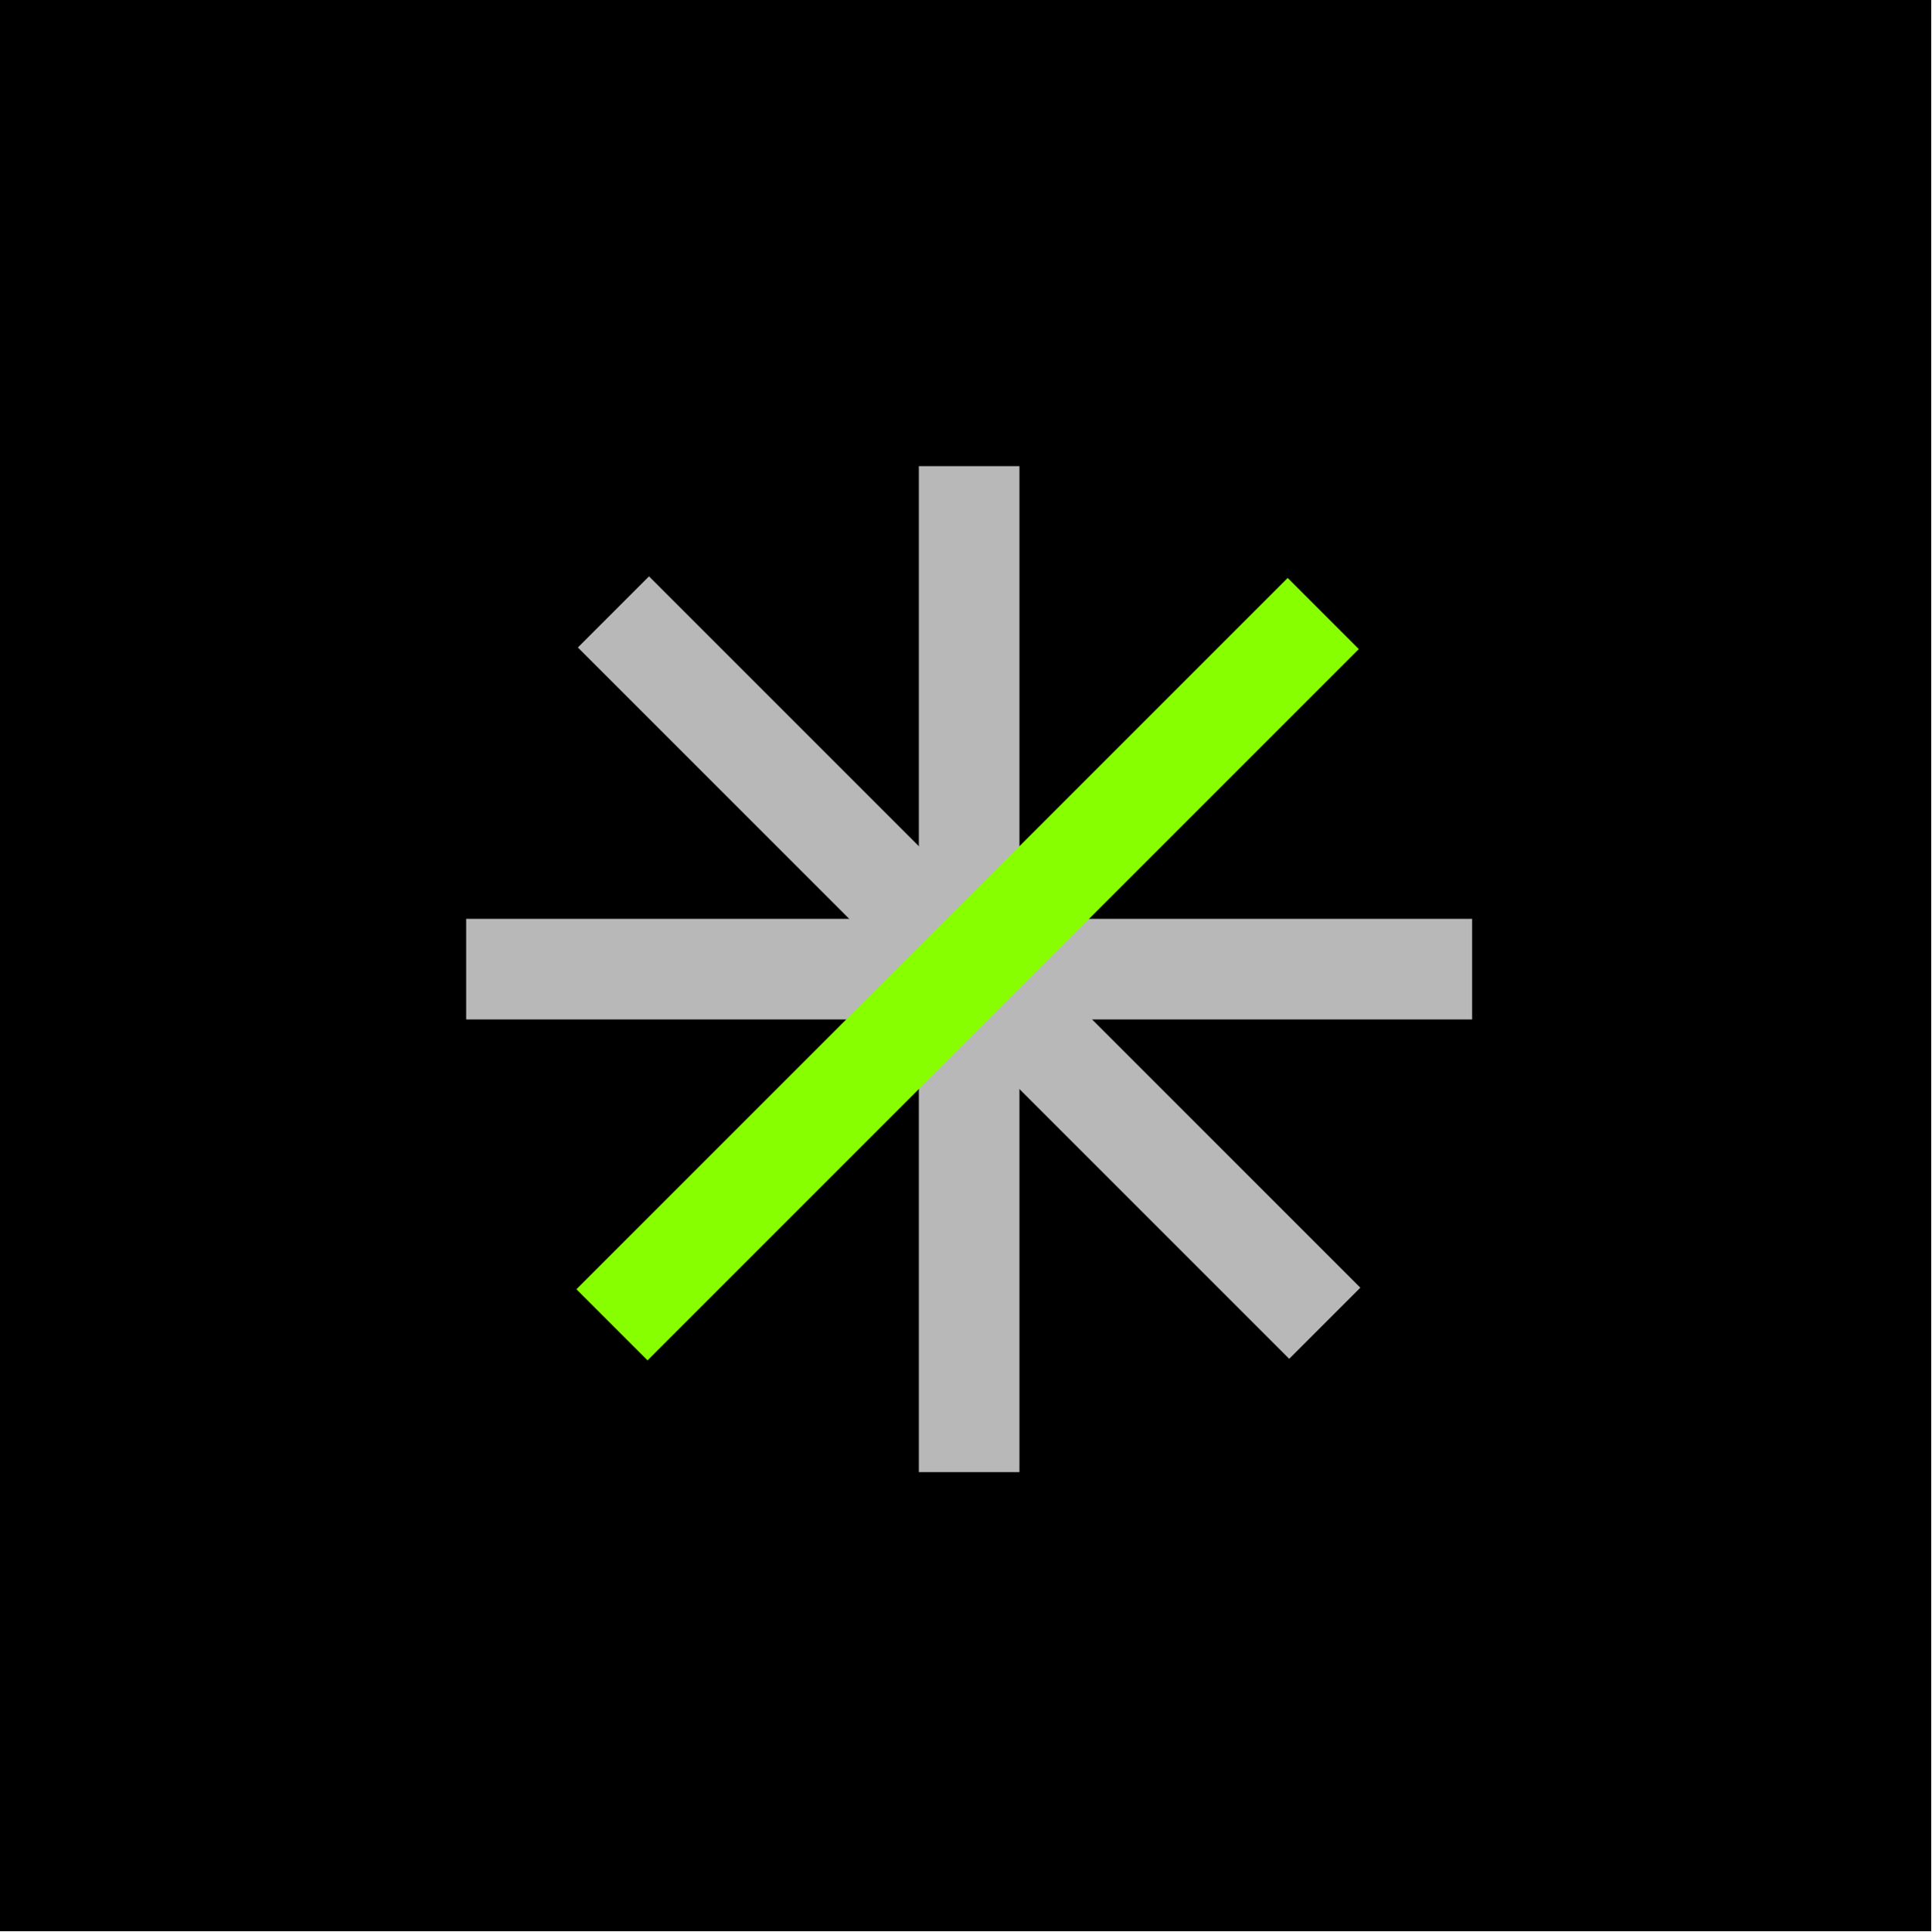
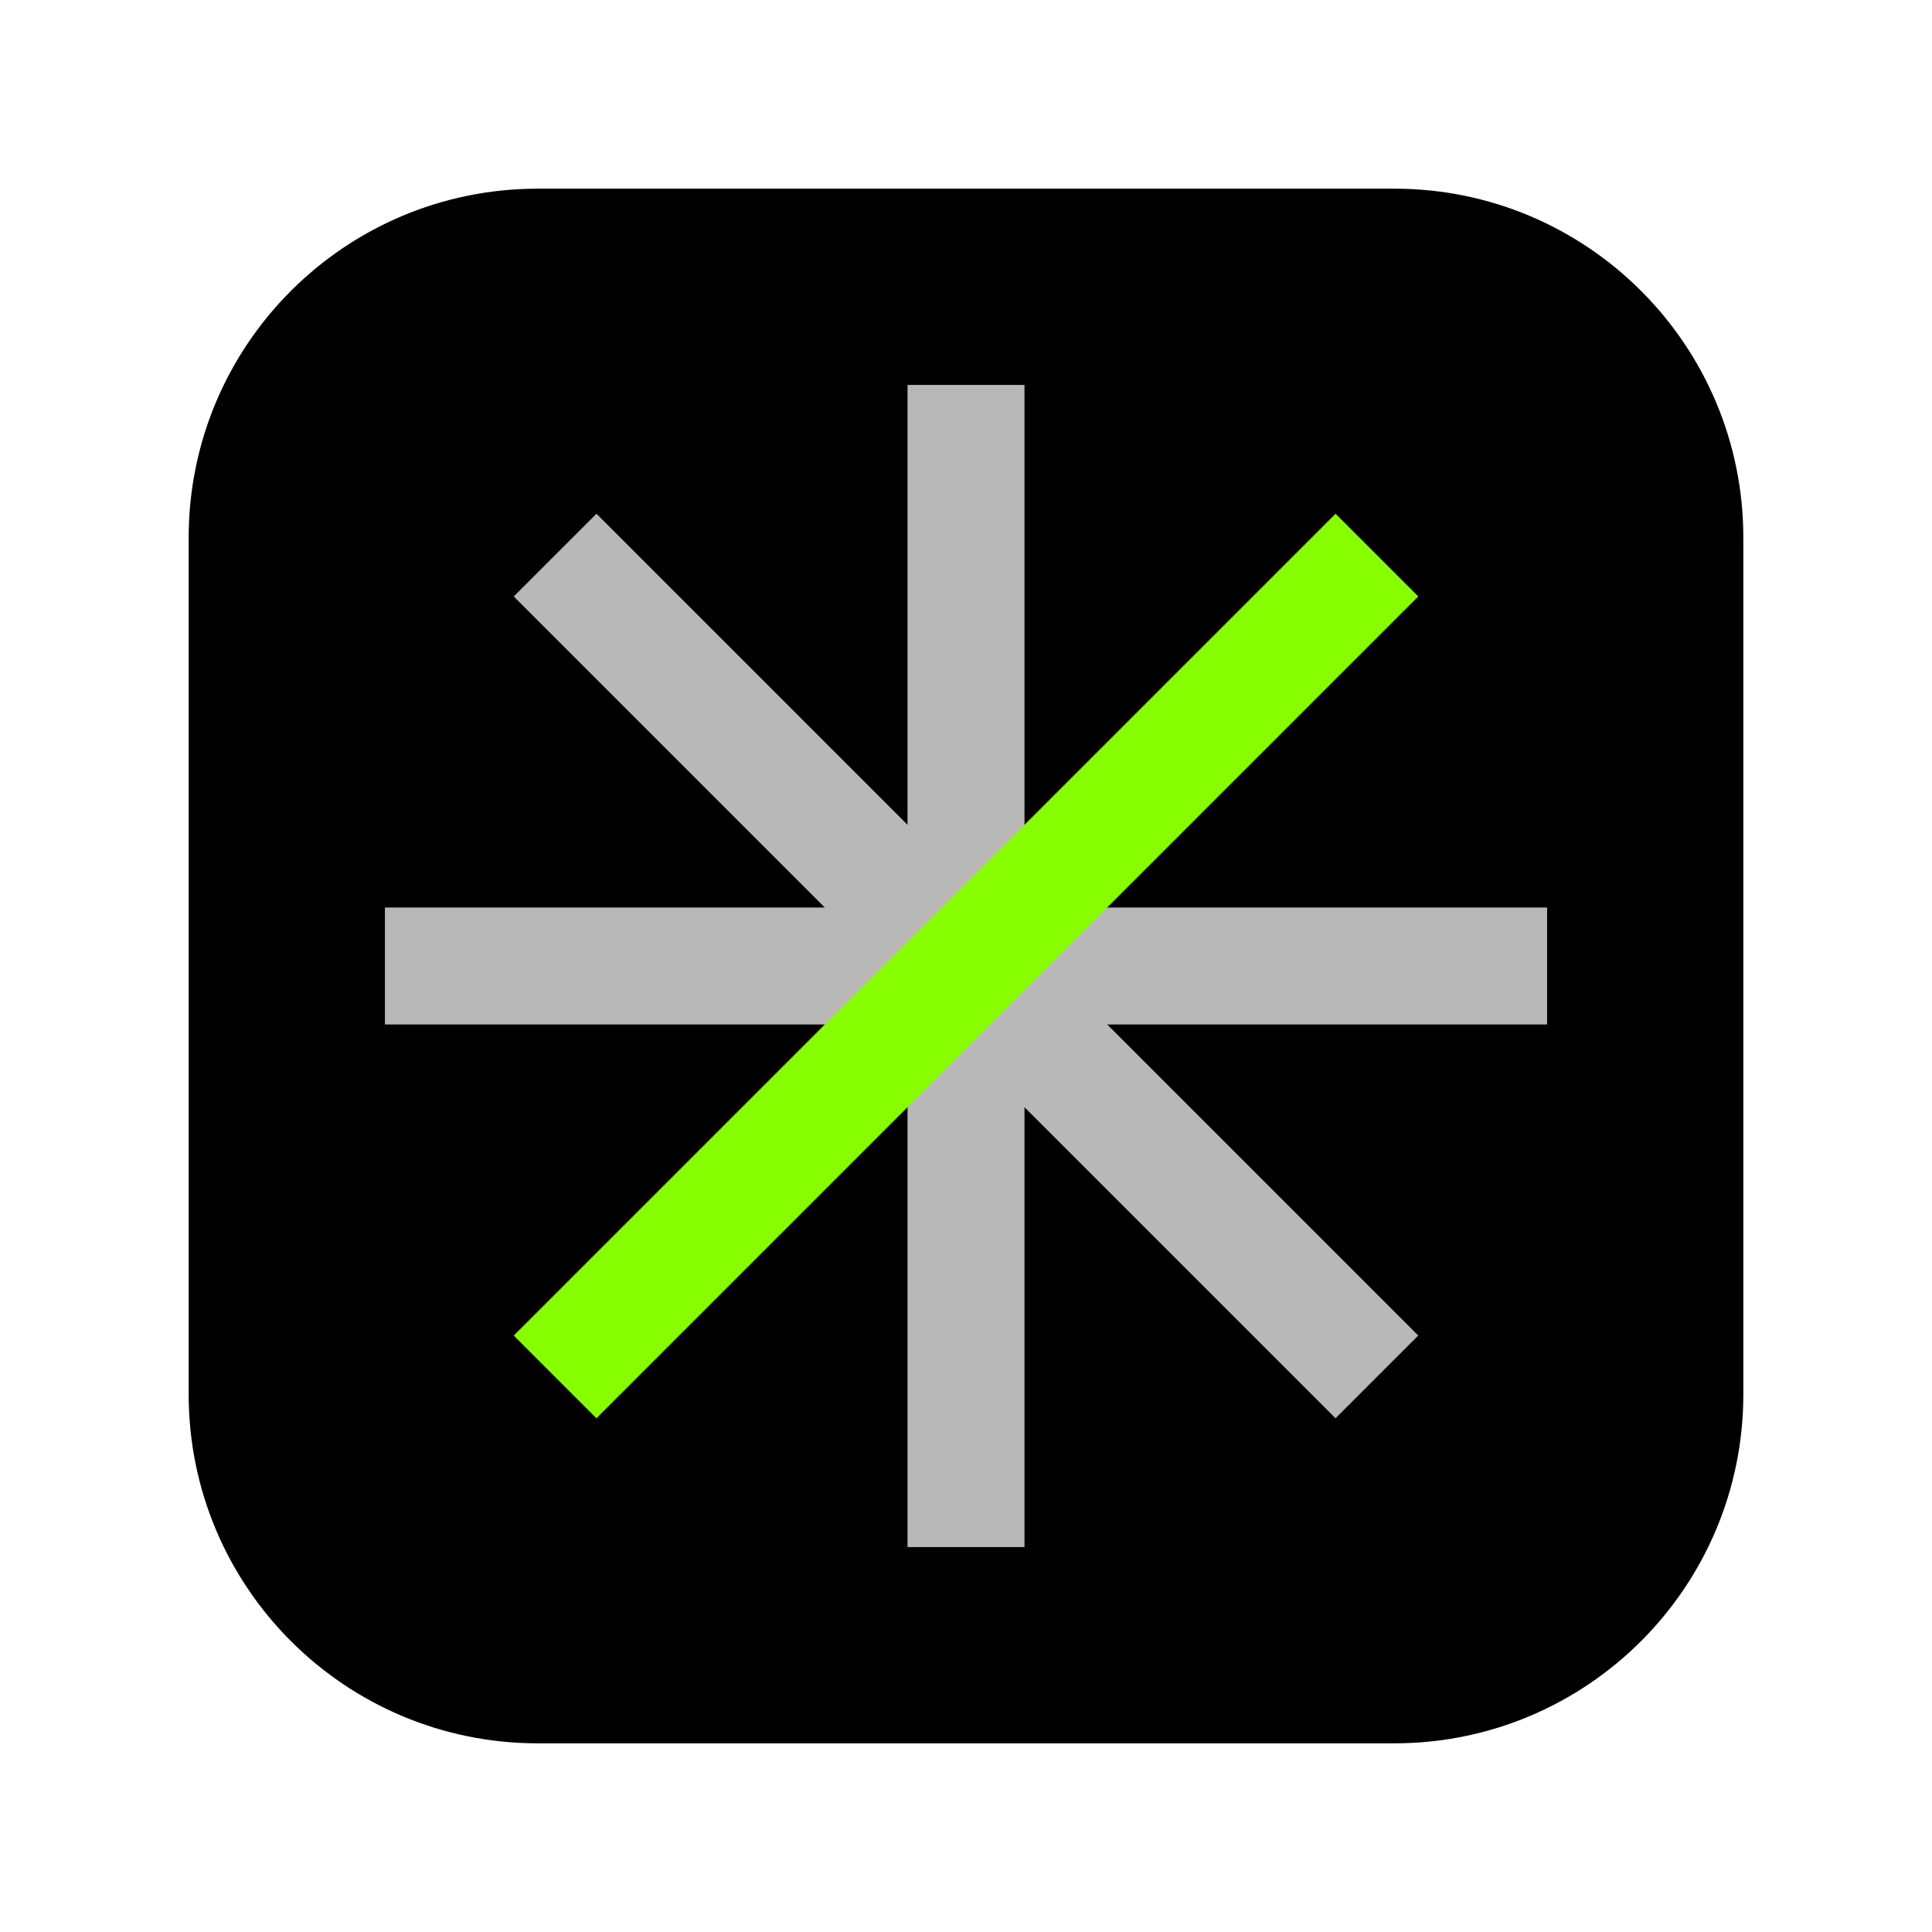
- <svg xmlns="http://www.w3.org/2000/svg" width="145" height="145" viewBox="0 0 145 145" fill="none">
-   <rect width="145" height="145" fill="black" />
-   <rect x="68.988" y="35" width="7.553" height="75.53" fill="#B8B8B8" />
-   <rect x="110.53" y="68.988" width="7.553" height="75.53" transform="rotate(90 110.53 68.9884)" fill="#B8B8B8" />
-   <rect x="102.137" y="96.683" width="7.553" height="75.53" transform="rotate(135 102.137 96.6826)" fill="#B8B8B8" />
-   <rect x="96.683" y="43.392" width="7.553" height="75.53" transform="rotate(45 96.6826 43.3922)" fill="#88FF00" />
+ <svg xmlns="http://www.w3.org/2000/svg" width="1024" height="1024" viewBox="0 0 1024 1024">
+   <rect x="100" y="100" width="824" height="824" rx="185" fill="#000000" />
+   <svg x="204" y="204" width="616" height="616" viewBox="0 0 100 100">
+     <path d="M44.968 0l10.065 0 0 100-10.065 0z" fill="#B8B8B8" />
+   </svg>
+   <svg x="204" y="204" width="616" height="616" viewBox="0 0 100 100">
+     <path d="M100 44.968l0 10.065-100 0 0-10.065z" fill="#B8B8B8" />
+   </svg>
+   <svg x="204" y="204" width="616" height="616" viewBox="0 0 100 100">
+     <path d="M88.914 81.797l-7.117 7.117-70.711-70.711 7.117-7.117z" fill="#B8B8B8" />
+   </svg>
+   <svg x="204" y="204" width="616" height="616" viewBox="0 0 100 100">
+     <path d="M81.797 11.086l7.117 7.117-70.711 70.711-7.117-7.117z" fill="#88FF00" />
+   </svg>
</svg>
